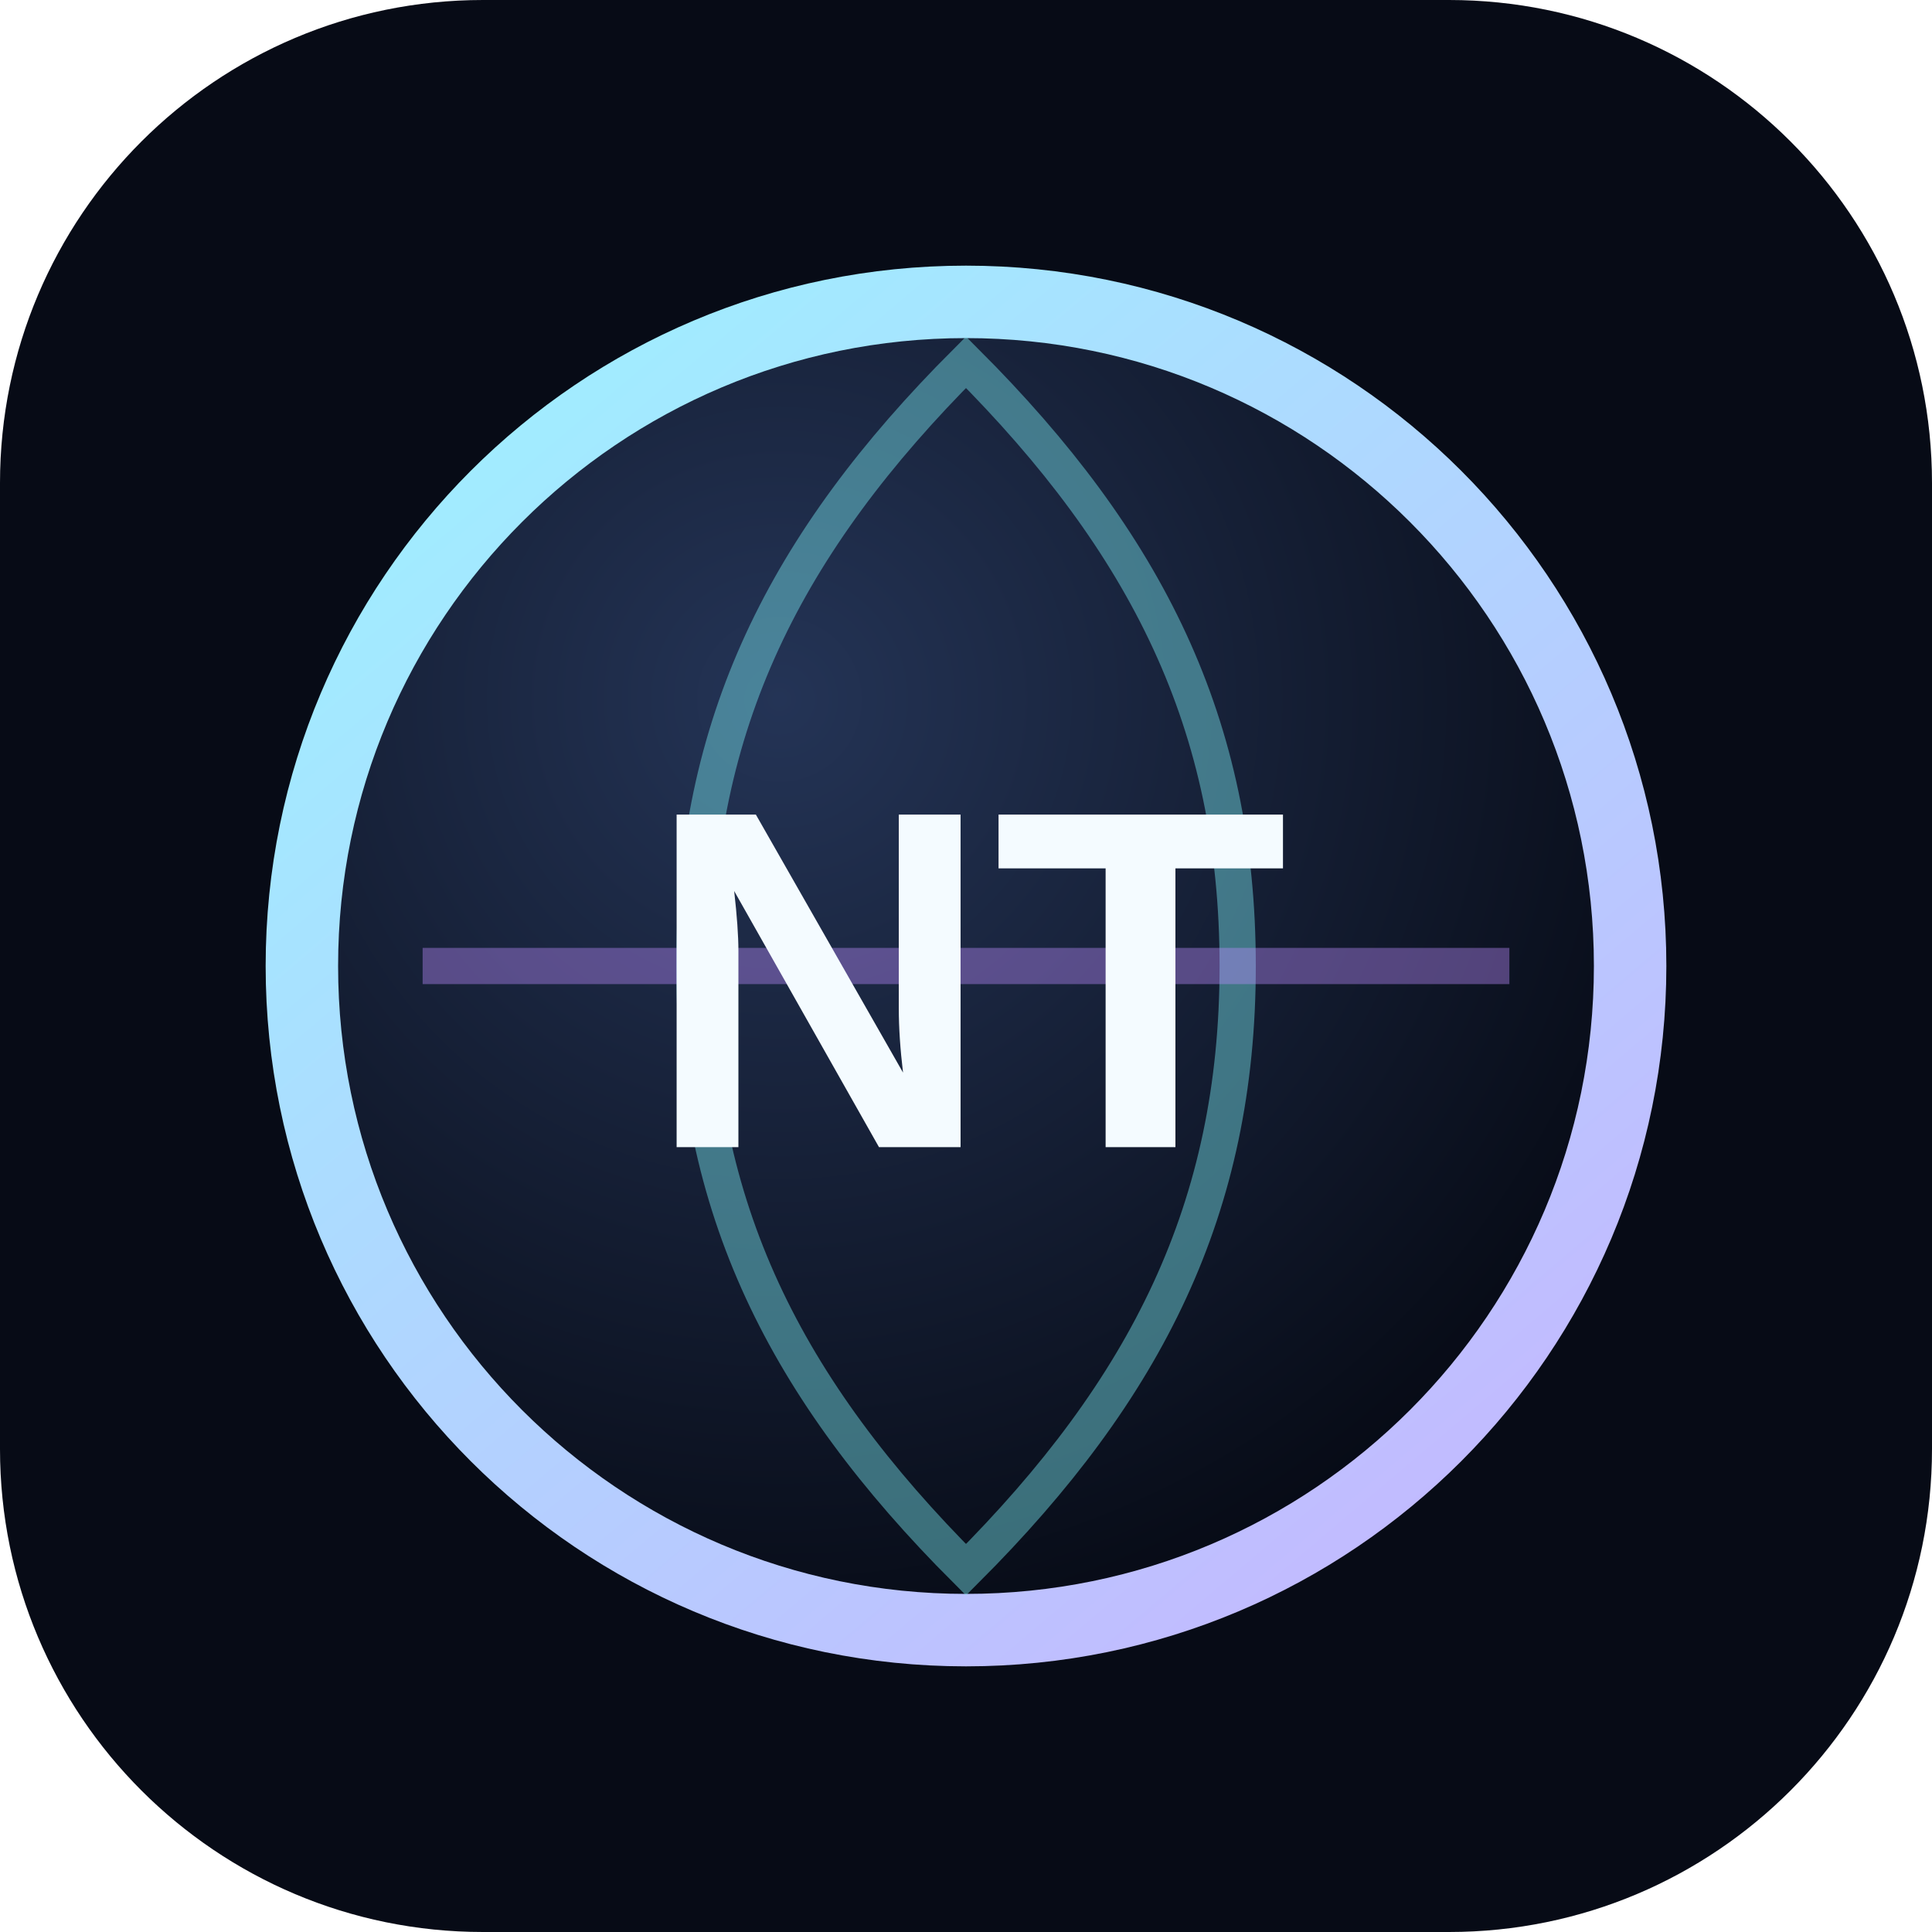
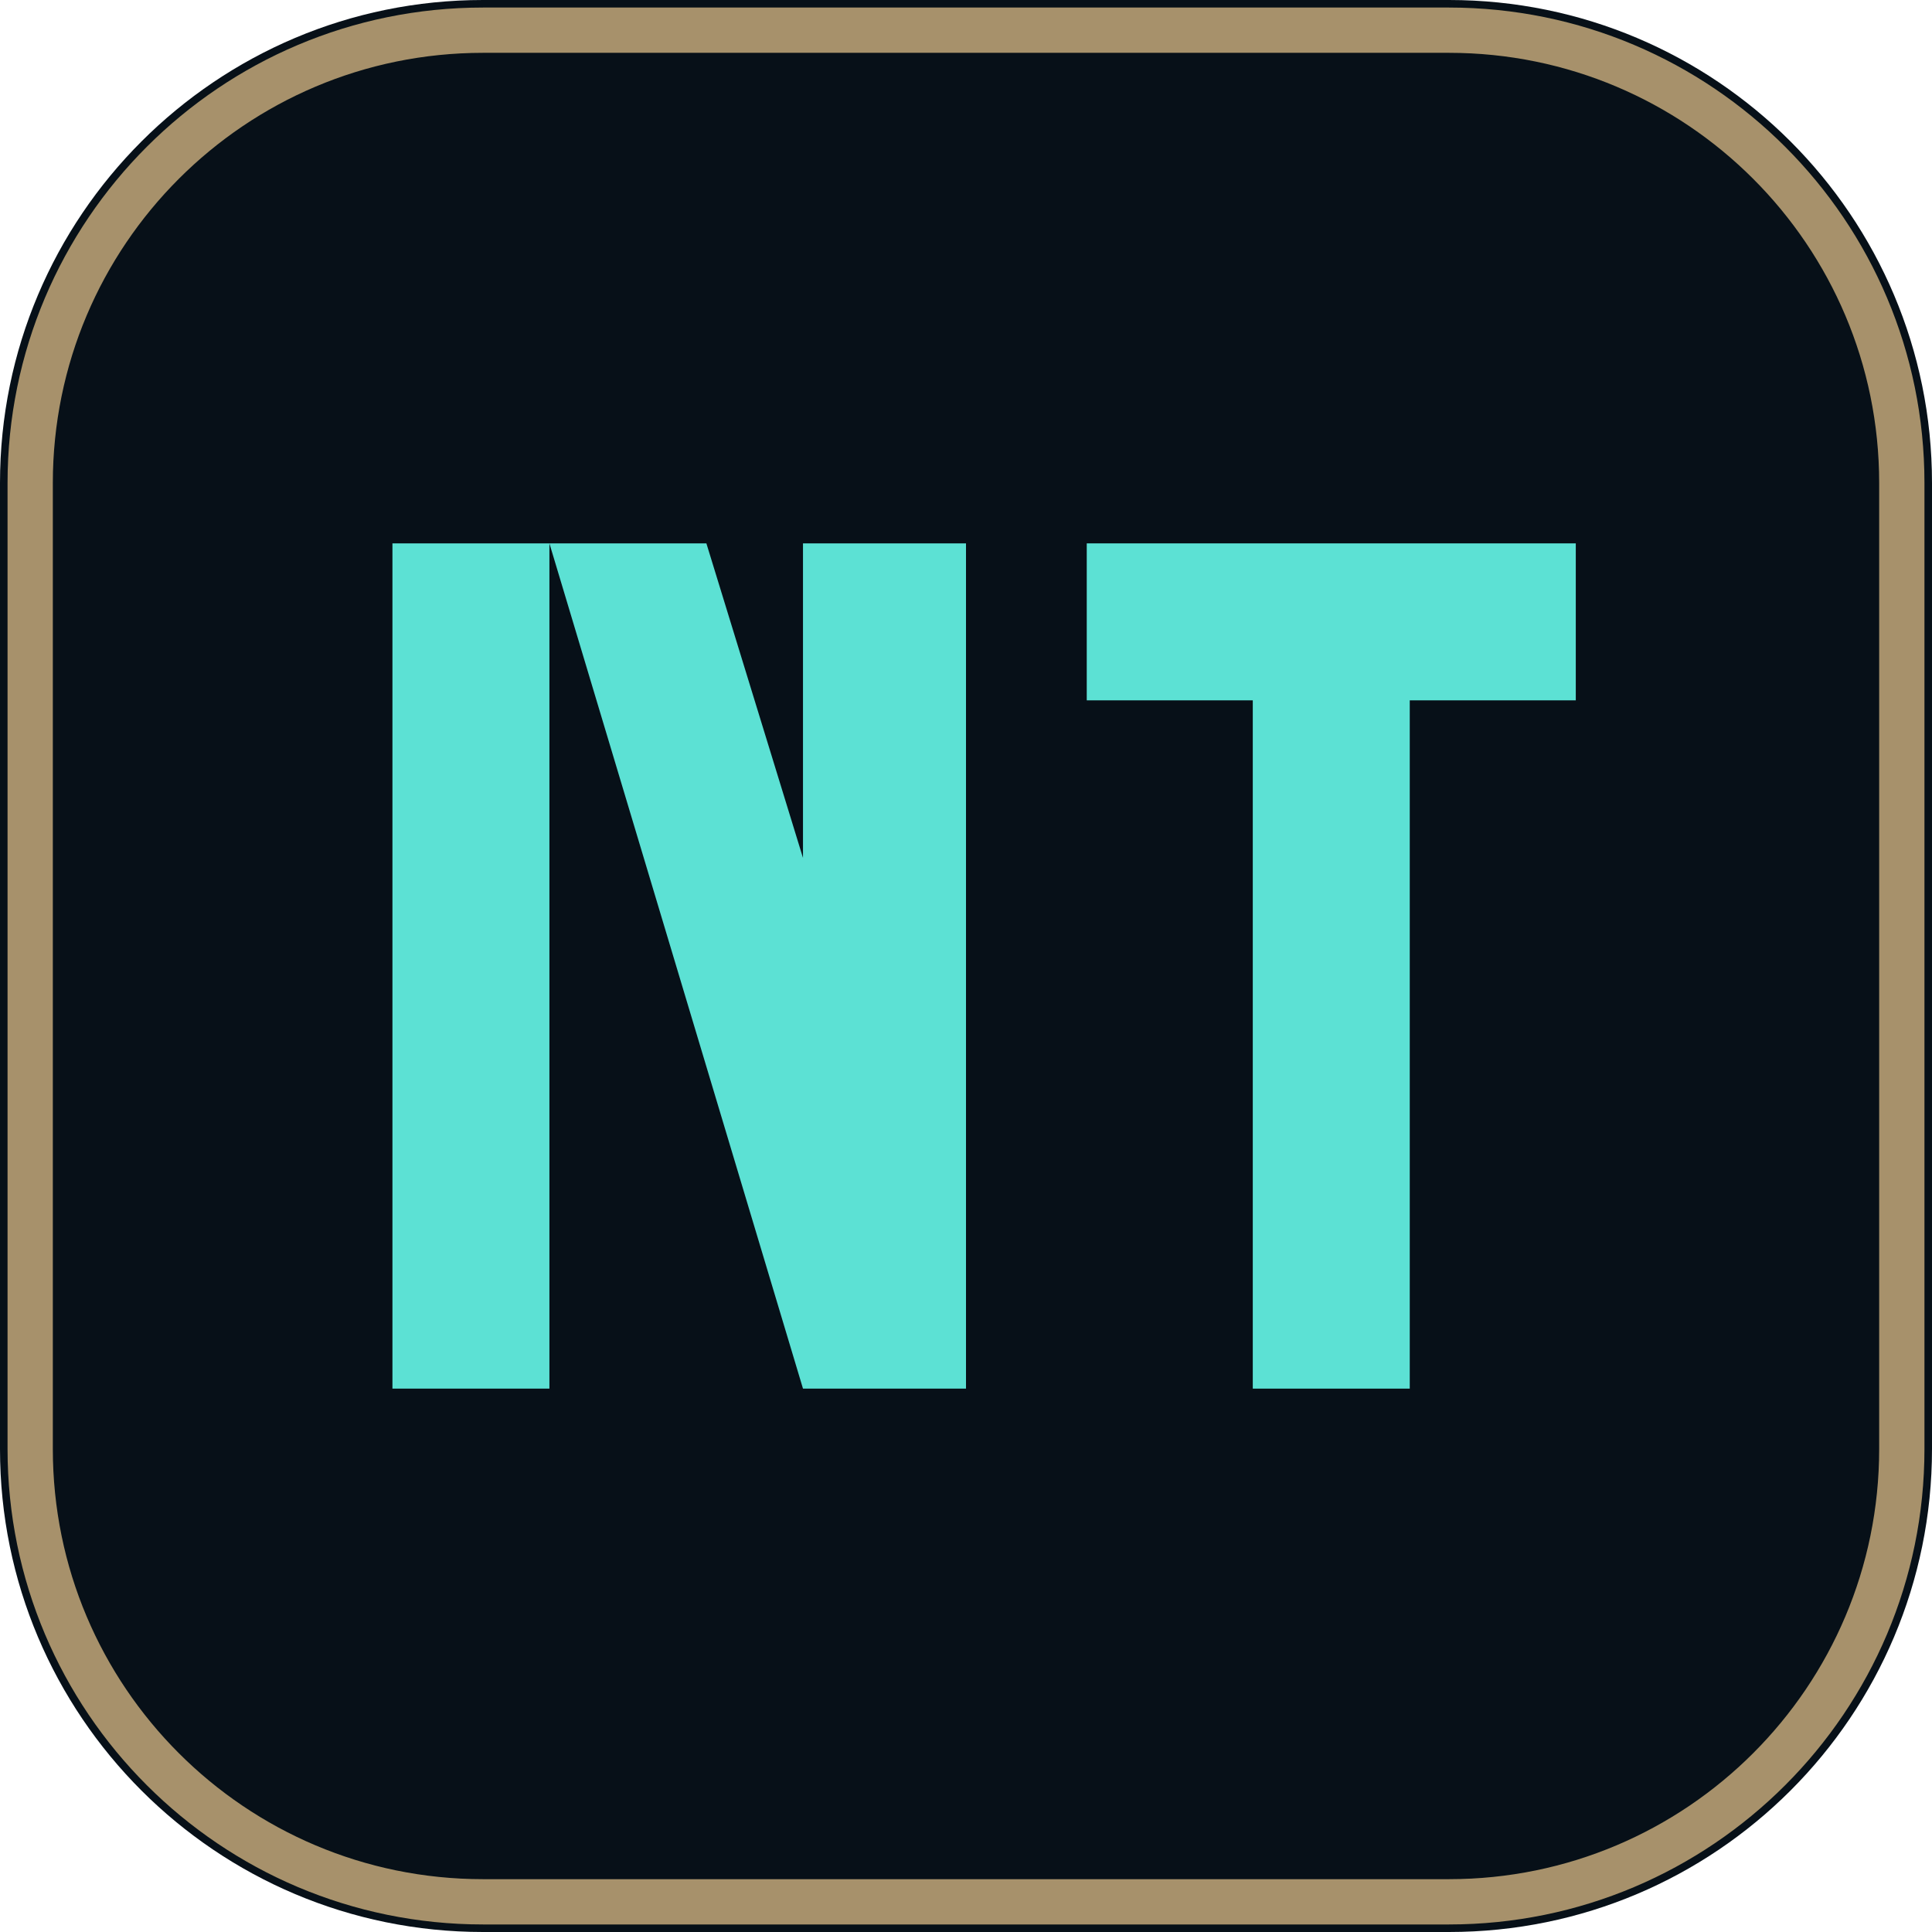
<svg xmlns="http://www.w3.org/2000/svg" viewBox="0 0 64 64">
-   <defs>
-     <linearGradient id="ring" x1="10" y1="6" x2="54" y2="58" gradientUnits="userSpaceOnUse">
-       <stop stop-color="#9af7ff" />
-       <stop offset="1" stop-color="#c9b0ff" />
-     </linearGradient>
-     <radialGradient id="core" cx="36%" cy="30%" r="72%">
-       <stop offset="0" stop-color="#243456" />
-       <stop offset="1" stop-color="#070b16" />
-     </radialGradient>
-   </defs>
-   <rect width="64" height="64" rx="16" fill="#070b16" />
-   <circle cx="32" cy="32" r="22" fill="url(#core)" stroke="url(#ring)" stroke-width="2.4" />
-   <path d="M32 12c6 6 9 12 9 20s-3 14-9 20c-6-6-9-12-9-20s3-14 9-20z" fill="none" stroke="#78e6ee" stroke-opacity=".45" stroke-width="1.2" />
-   <path d="M14 32h36" fill="none" stroke="#bb8cff" stroke-opacity=".4" stroke-width="1.2" />
-   <text x="32" y="38" text-anchor="middle" font-family="Arial, Helvetica, sans-serif" font-size="16" font-weight="700" fill="#f4fbff">NT</text>
+   <rect width="64" height="64" rx="16" fill="#071018" />
+   <rect x="1" y="1" width="62" height="62" rx="15" fill="none" stroke="#E4C48A" stroke-width="1.5" opacity=".72" />
+   <path fill="#5CE1D4" d="M13 18h5.2v28H13zM26.6 18H32v28h-5.4zM18.2 18h5.2L32 46h-5.4z" />
+   <path fill="#5CE1D4" d="M36 18h16.2v5.2H36zM41.5 18h5.2v28h-5.2z" />
</svg>
